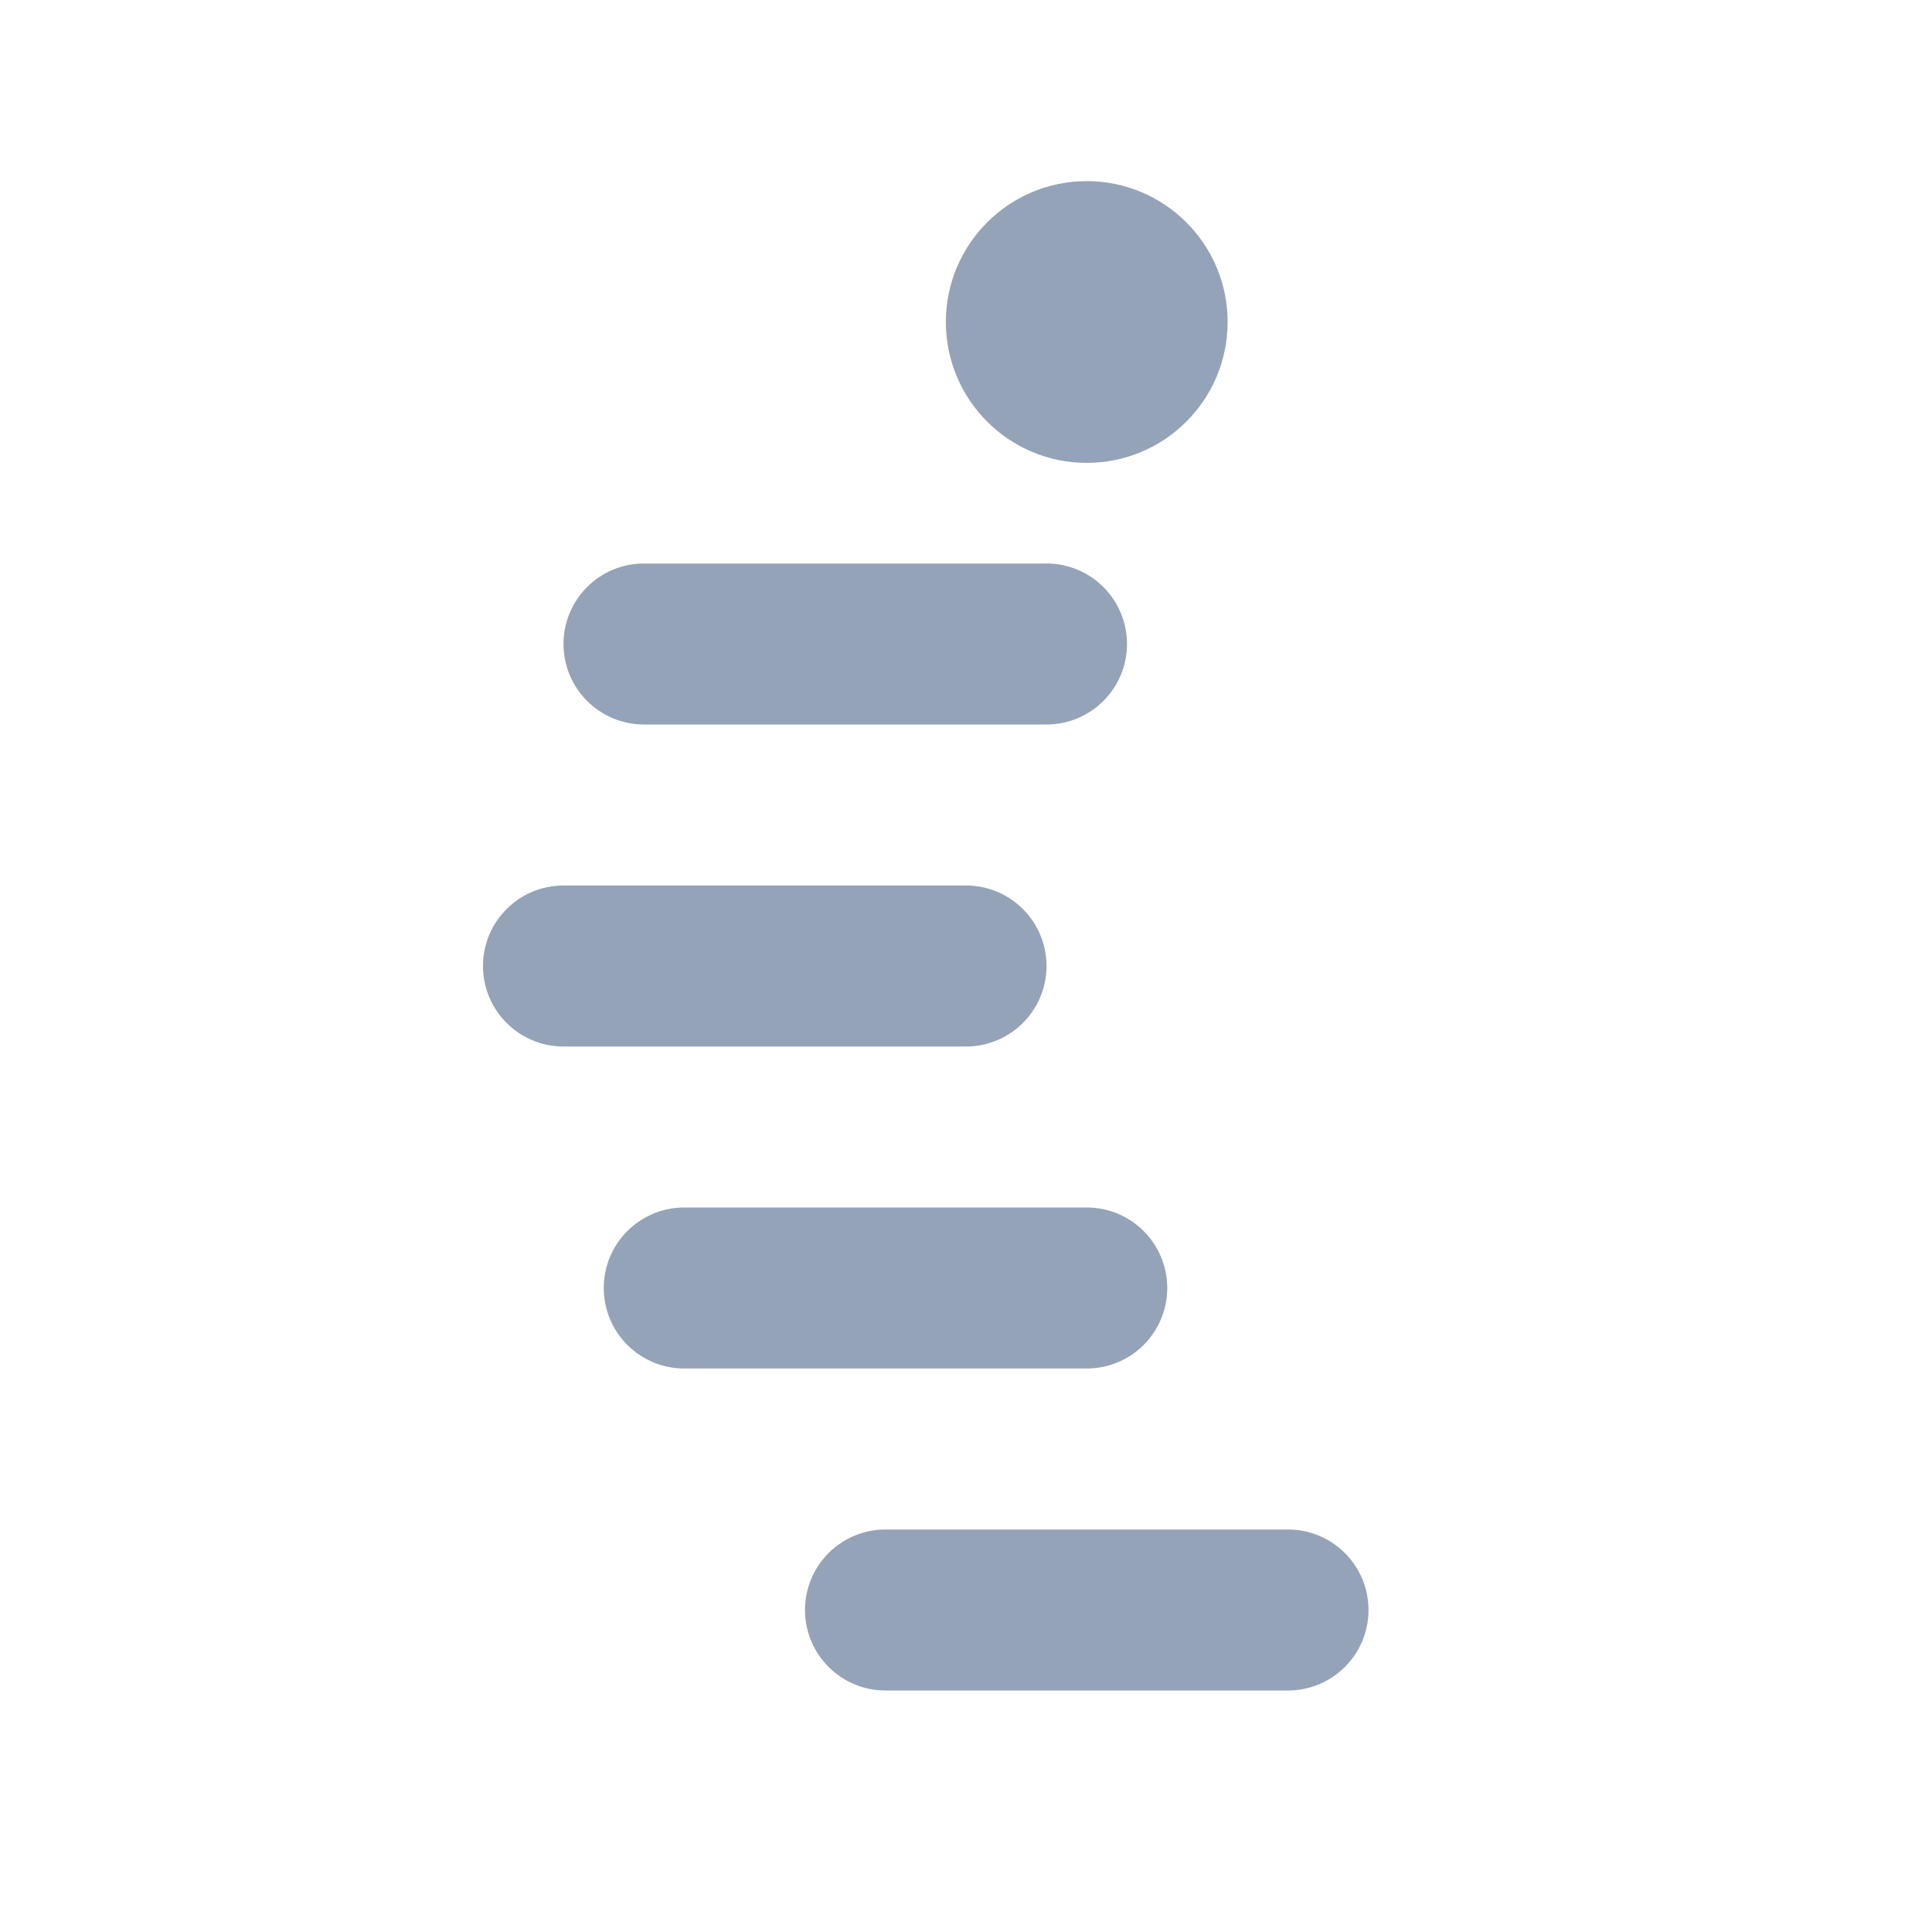
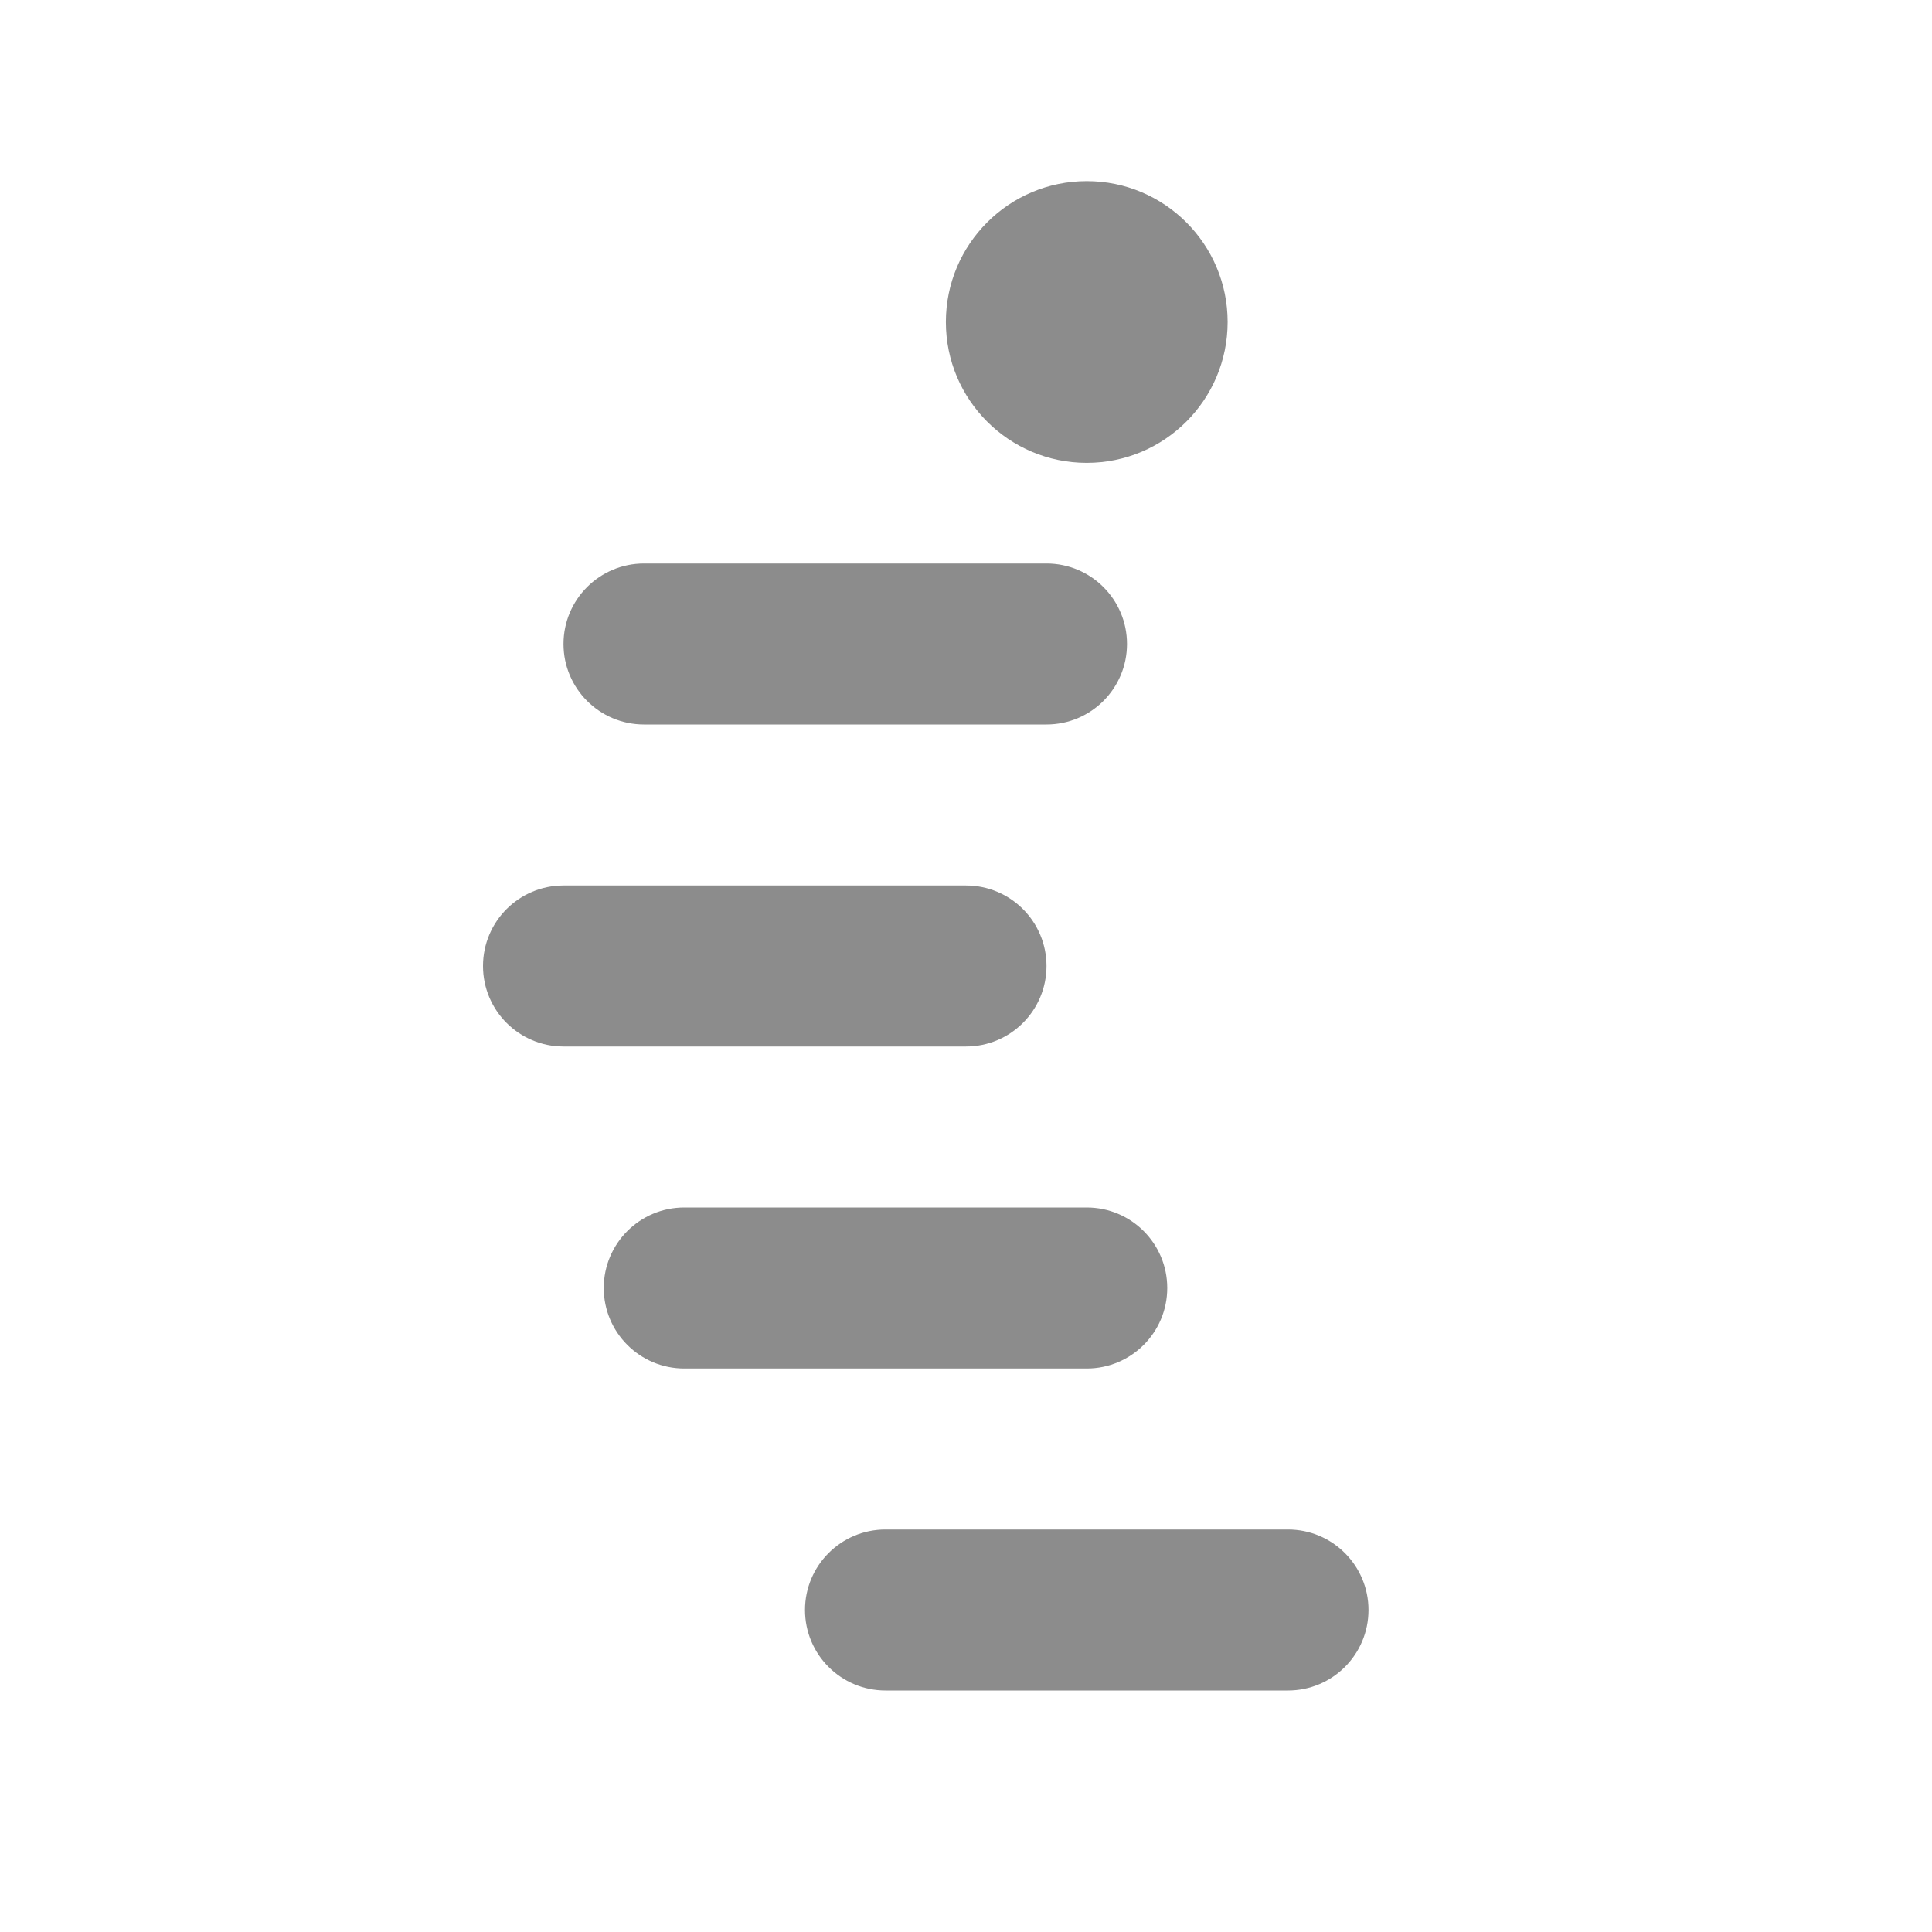
<svg xmlns="http://www.w3.org/2000/svg" viewBox="0 0 48 48" width="48" height="48" role="img" aria-label="deshrimp">
-   <rect x="20" y="38" width="14" height="4" rx="2" fill="#94A3B8" />
-   <rect x="15" y="30" width="14" height="4" rx="2" fill="#94A3B8" />
-   <rect x="12" y="22" width="14" height="4" rx="2" fill="#94A3B8" />
-   <rect x="14" y="14" width="14" height="4" rx="2" fill="#94A3B8" />
-   <circle cx="27" cy="8" r="3.5" fill="#94A3B8" />
+   <rect x="20" y="38" width="14" height="4" rx="2" fill="#8C8C8C" />
+   <rect x="15" y="30" width="14" height="4" rx="2" fill="#8C8C8C" />
+   <rect x="12" y="22" width="14" height="4" rx="2" fill="#8C8C8C" />
+   <rect x="14" y="14" width="14" height="4" rx="2" fill="#8C8C8C" />
+   <circle cx="27" cy="8" r="3.5" fill="#8C8C8C" />
</svg>
